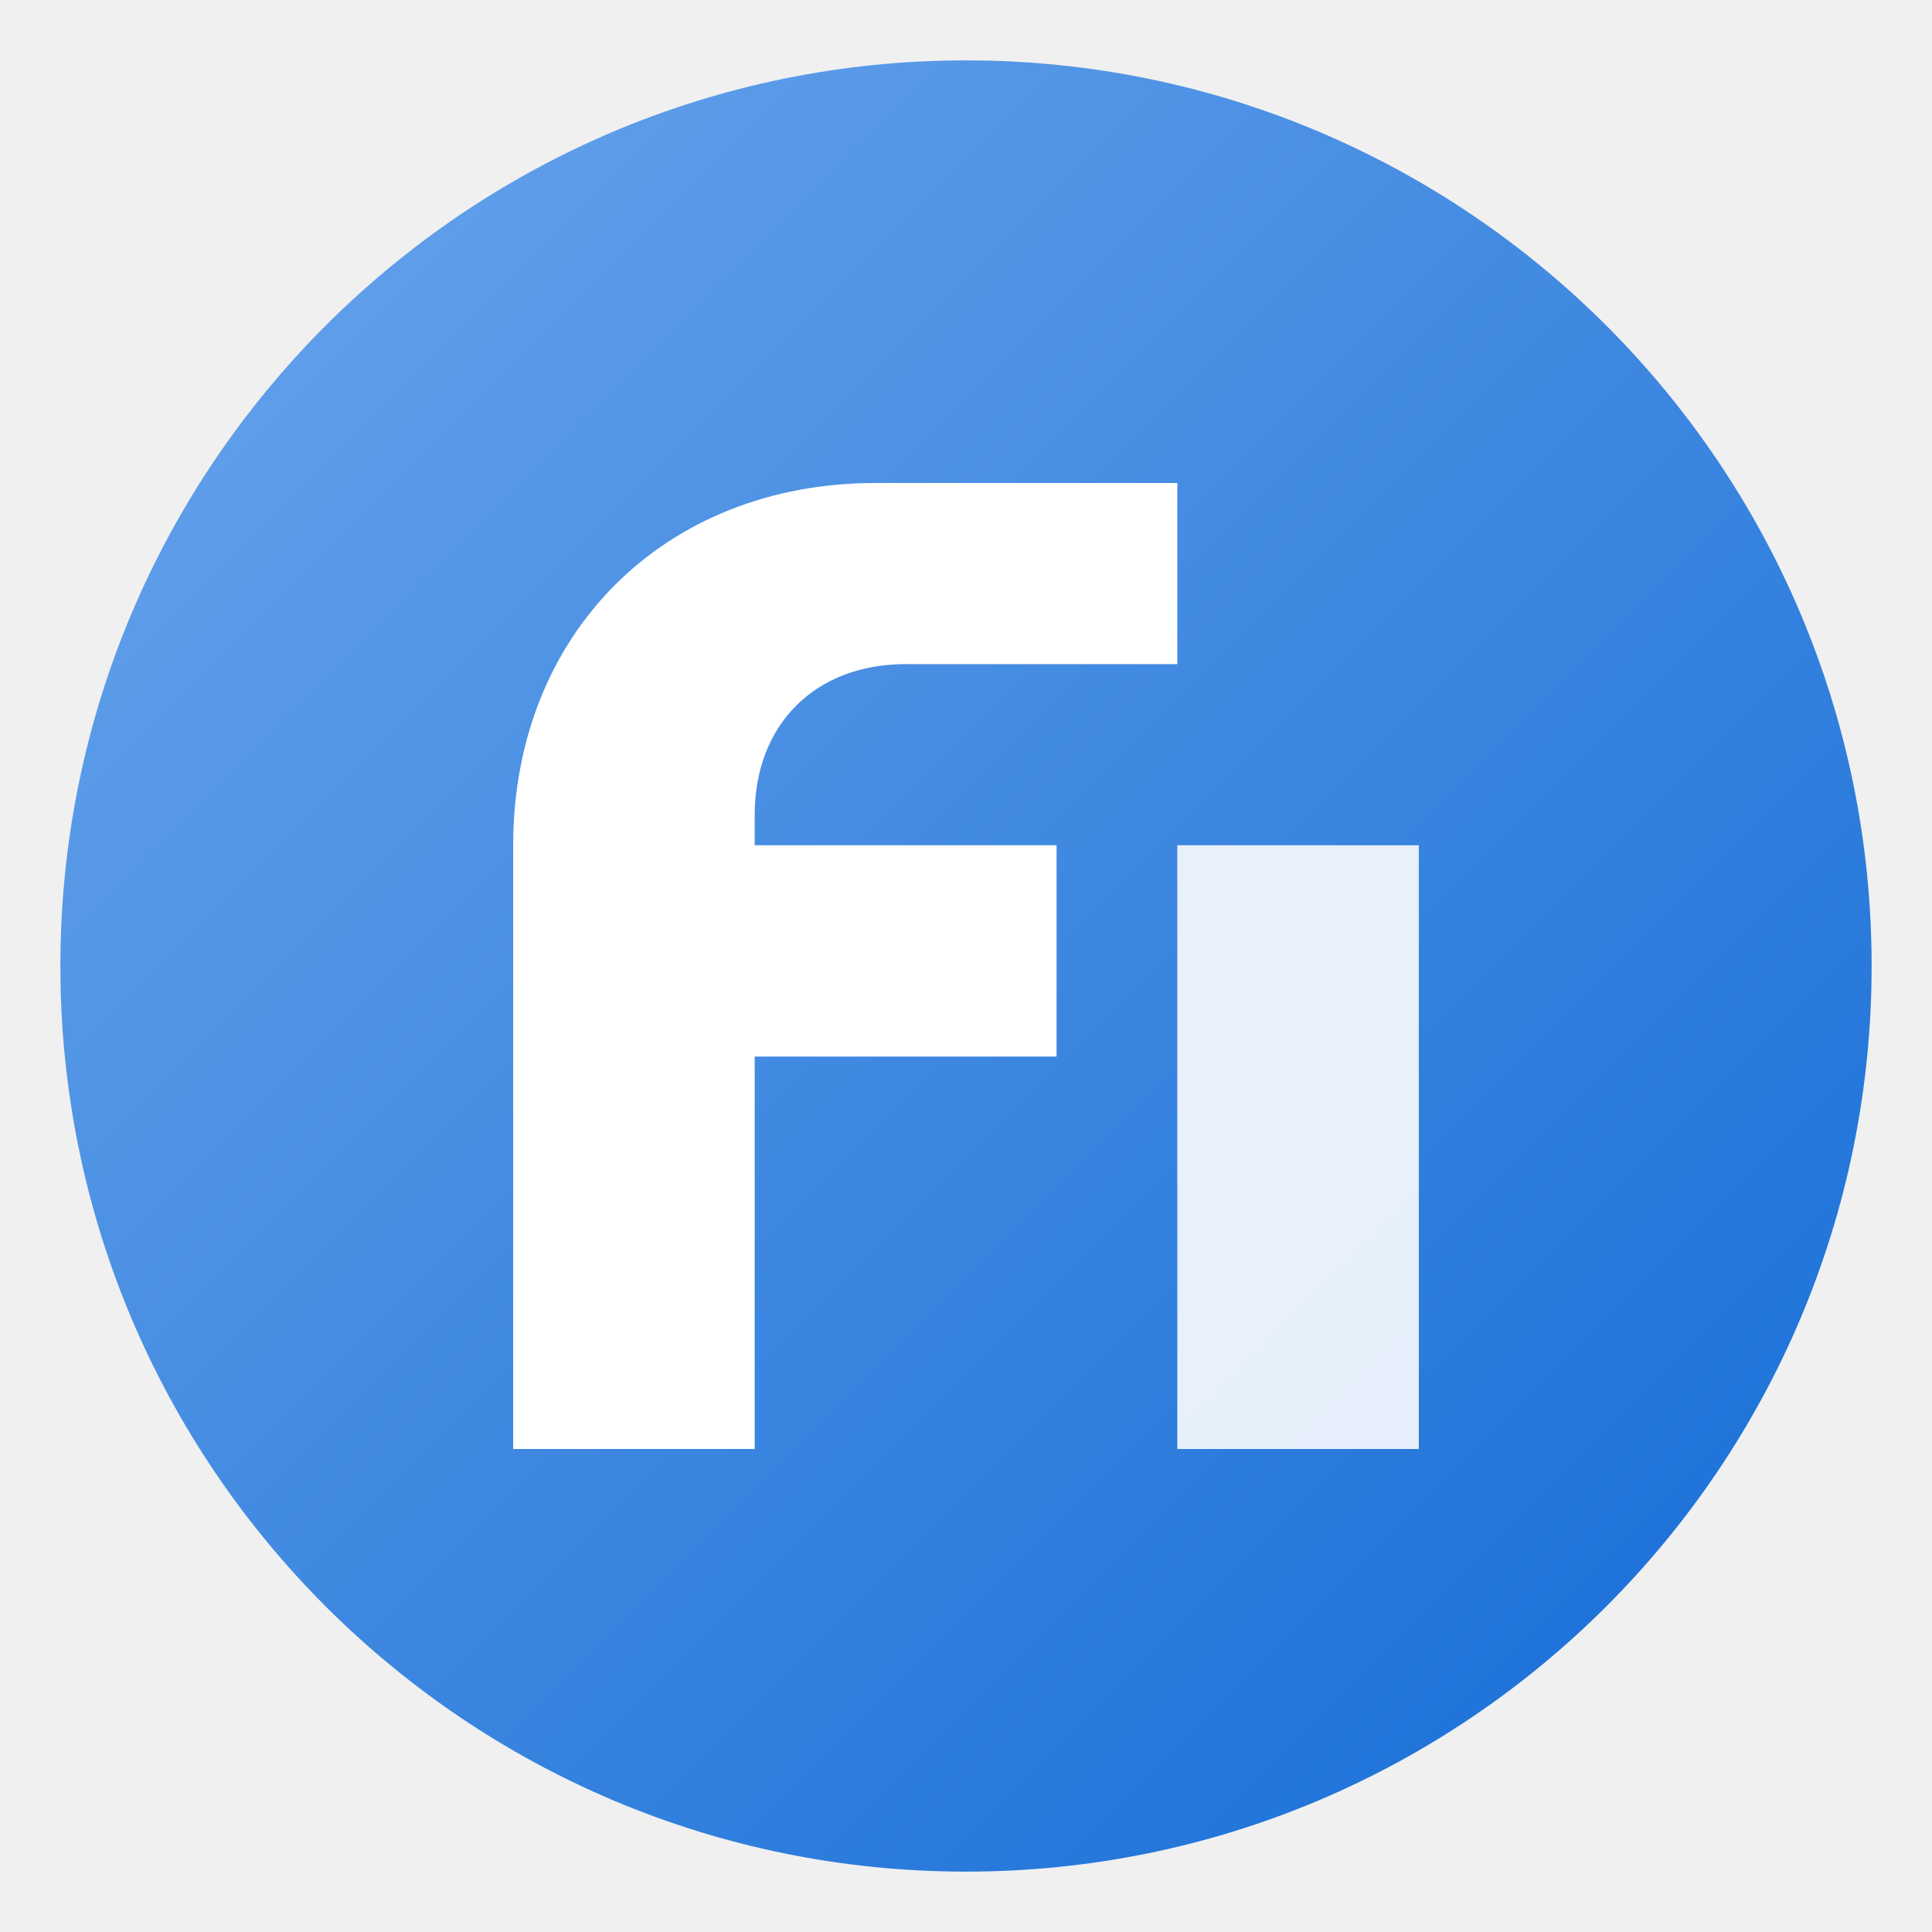
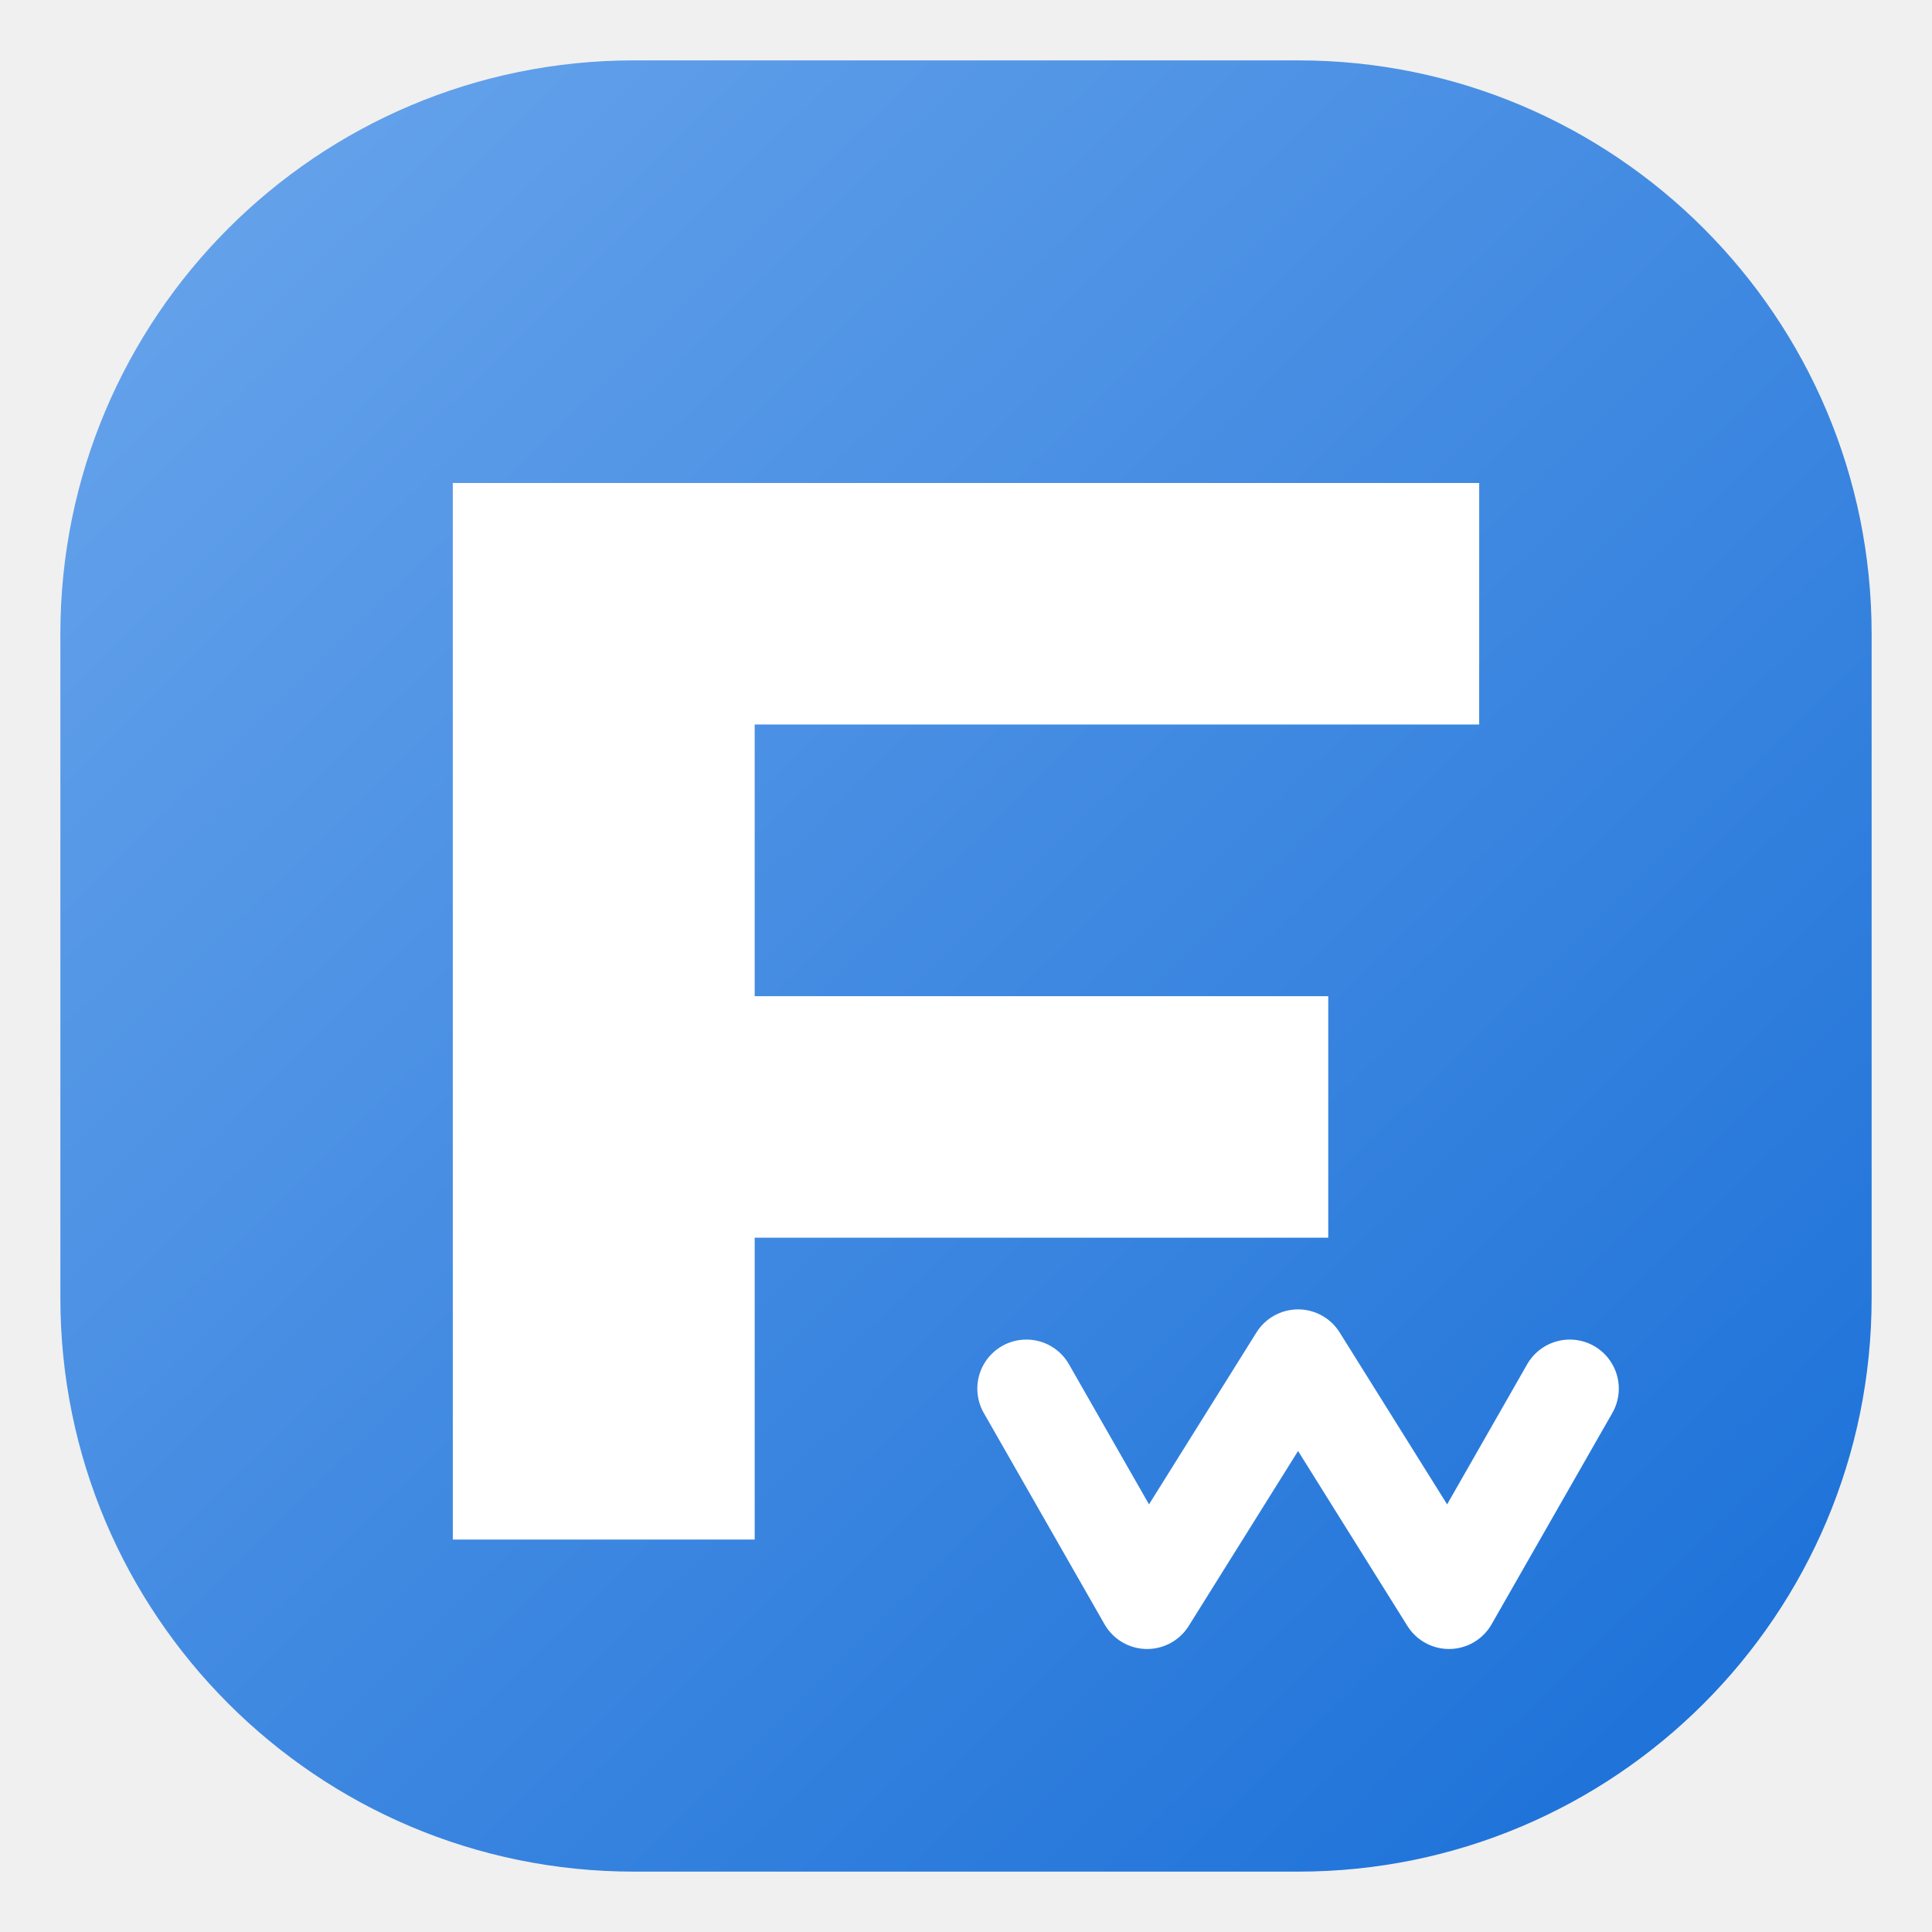
- <svg xmlns="http://www.w3.org/2000/svg" viewBox="0 0 64 64">
+ <svg xmlns="http://www.w3.org/2000/svg" viewBox="0 0 64 64" role="img" aria-labelledby="title">
  <defs>
-     <linearGradient id="g" x1="8" y1="8" x2="56" y2="56" gradientUnits="userSpaceOnUse">
+     <linearGradient id="surface" x1="8" y1="8" x2="58" y2="59" gradientUnits="userSpaceOnUse">
      <stop stop-color="#62a0ea" />
      <stop offset="1" stop-color="#1c71d8" />
    </linearGradient>
  </defs>
-   <circle cx="32" cy="32" r="30" fill="url(#g)" />
-   <path d="M39 16H29c-7 0-12 5-12 12v20h8V35h10v-7H25v-1c0-3 2-5 5-5h9v-6Z" fill="#fff" />
-   <path d="M31 36h8v12h8V28h-8v8h-8Z" fill="#fff" opacity=".88" />
+   <rect x="2" y="2" width="60" height="60" rx="19" fill="url(#surface)" />
+   <path d="M15 16h34v8H25v9h19v8H25v10H15V16Z" fill="#fff" />
+   <path d="m34 46 4 7 5-8 5 8 4-7" fill="none" stroke="#fff" stroke-width="3.25" stroke-linecap="round" stroke-linejoin="round" />
</svg>
